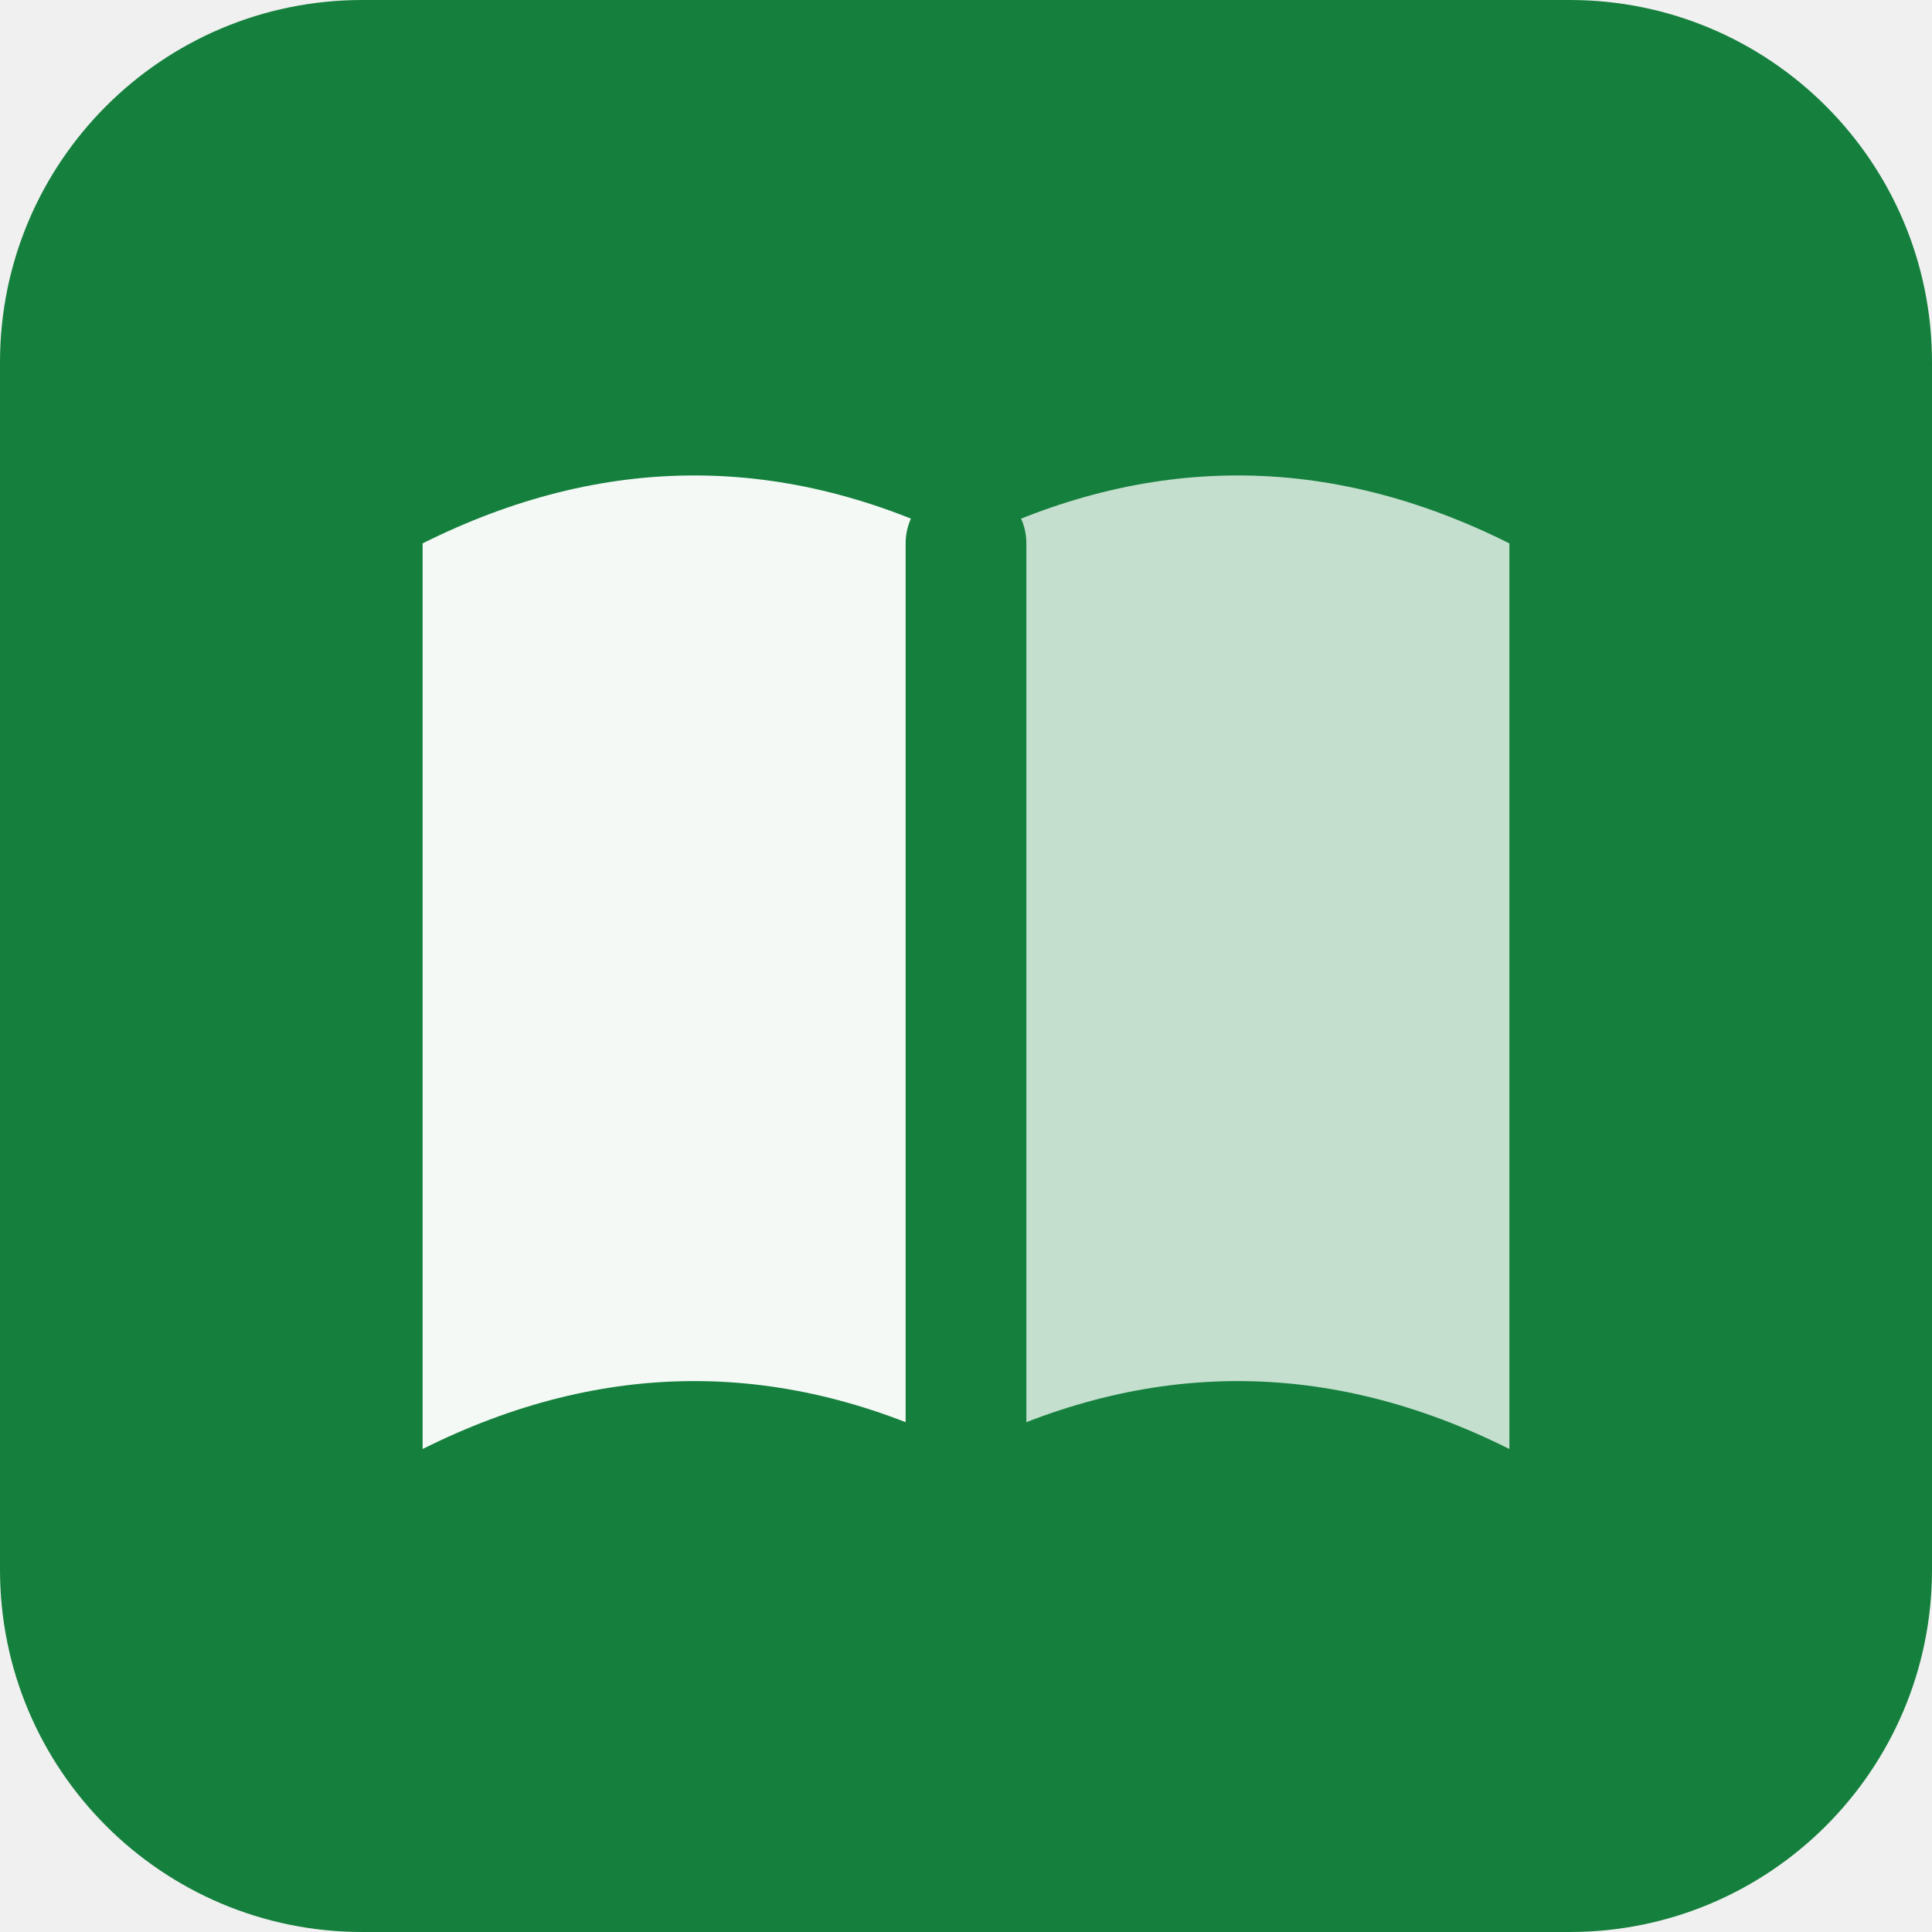
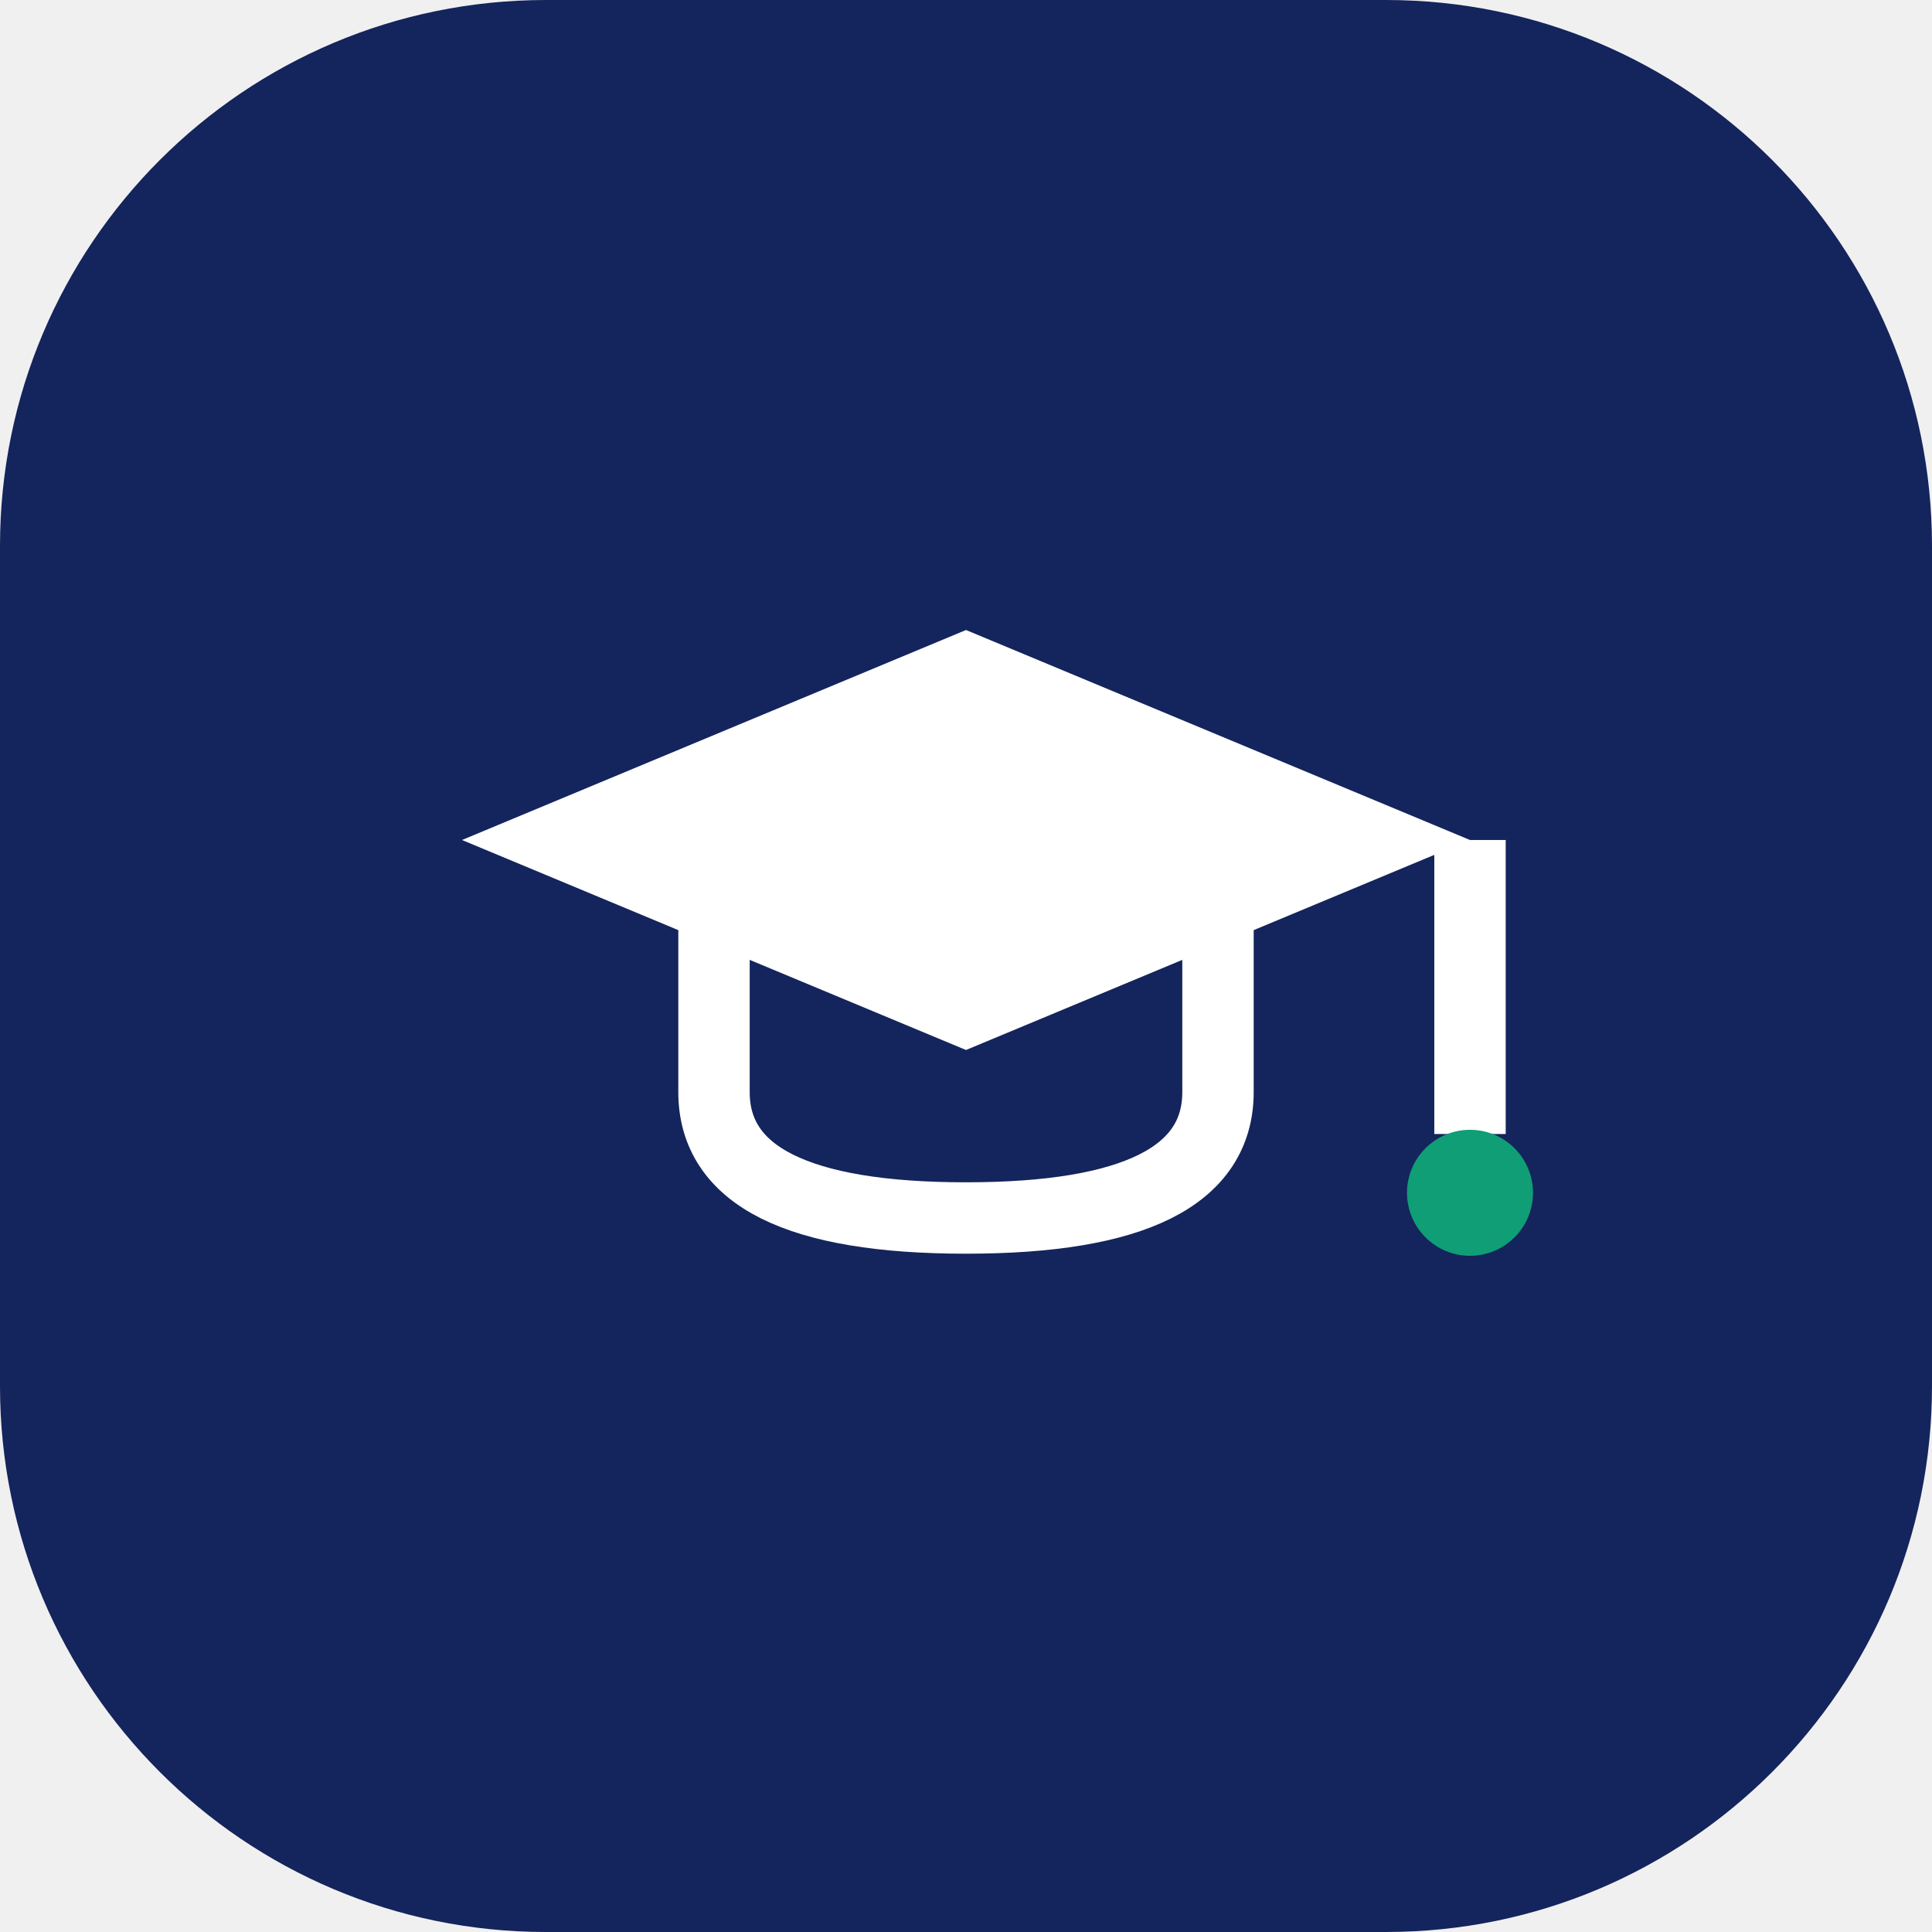
- <svg xmlns="http://www.w3.org/2000/svg" viewBox="0 0 64 64">
-   <rect width="64" height="64" rx="12" fill="#15803d" />
-   <path d="M14 18c6-3 12-3 18 0v30c-6-3-12-3-18 0V18z" fill="#fff" opacity="0.95" />
-   <path d="M50 18c-6-3-12-3-18 0v30c6-3 12-3 18 0V18z" fill="#fff" opacity="0.75" />
-   <rect x="30" y="16" width="4" height="34" rx="2" fill="#15803d" />
+ <svg xmlns="http://www.w3.org/2000/svg" viewBox="0 0 46 46">
+   <rect width="46" height="46" rx="13" fill="#14245C" />
+   <path d="M11 20 L23 15 L35 20 L23 25 Z" fill="#ffffff" />
+   <path d="M29 22 V26 q0 3 -6 3 q-6 0 -6 -3 V22" fill="none" stroke="#ffffff" stroke-width="1.7" stroke-linecap="round" />
+   <line x1="35" y1="20" x2="35" y2="27" stroke="#ffffff" stroke-width="1.7" />
+   <circle cx="35" cy="28.4" r="1.5" fill="#0F9E75" />
</svg>
